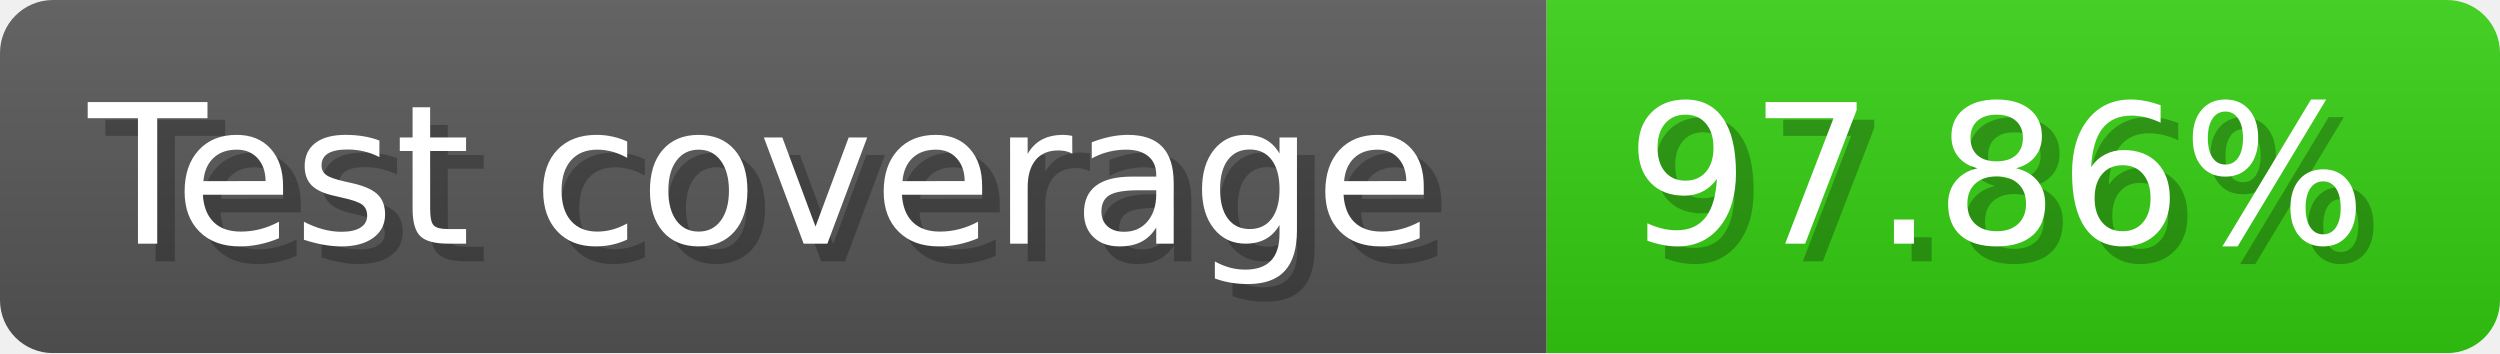
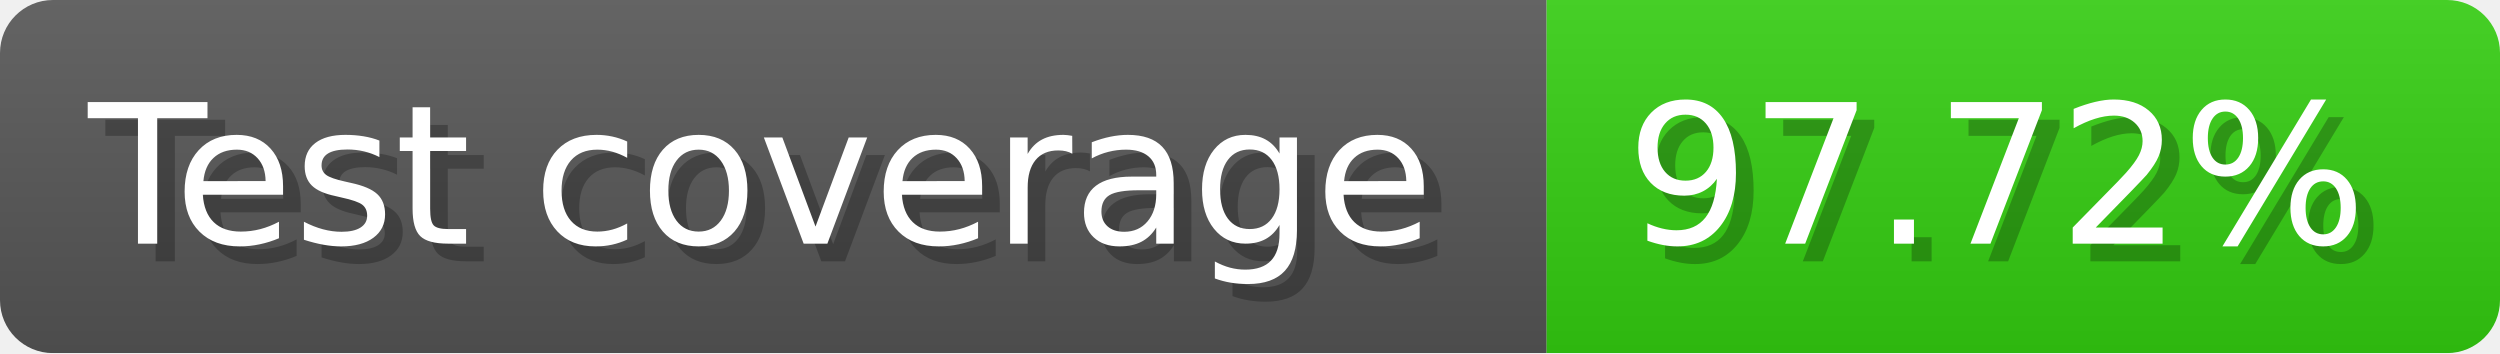
- <svg xmlns="http://www.w3.org/2000/svg" width="141.6" height="20" viewBox="0 0 1416 200" role="img" aria-label="Test coverage: 97.86%">
+ <svg xmlns="http://www.w3.org/2000/svg" width="141.6" height="20" viewBox="0 0 1416 200" role="img" aria-label="Test coverage: 97.72%">
  <linearGradient id="a" x2="0" y2="100%">
    <stop offset="0" stop-opacity=".1" stop-color="#EEE" />
    <stop offset="1" stop-opacity=".1" />
  </linearGradient>
  <mask id="m">
    <rect width="1416" height="200" rx="30" fill="#FFF" />
  </mask>
  <g mask="url(#m)">
    <rect width="876" height="200" fill="#555" />
    <rect width="540" height="200" fill="#3C1" x="876" />
    <rect width="1416" height="200" fill="url(#a)" />
  </g>
  <g aria-hidden="true" fill="#fff" text-anchor="start" font-family="Verdana,DejaVu Sans,sans-serif" font-size="110">
    <text x="60" y="148" textLength="776" fill="#000" opacity="0.25">Test coverage</text>
    <text x="50" y="138" textLength="776">Test coverage</text>
-     <text x="931" y="148" textLength="440" fill="#000" opacity="0.25">97.86%</text>
-     <text x="921" y="138" textLength="440">97.86%</text>
+     <text x="931" y="148" textLength="440" fill="#000" opacity="0.25">97.72%</text>
+     <text x="921" y="138" textLength="440">97.72%</text>
  </g>
</svg>
